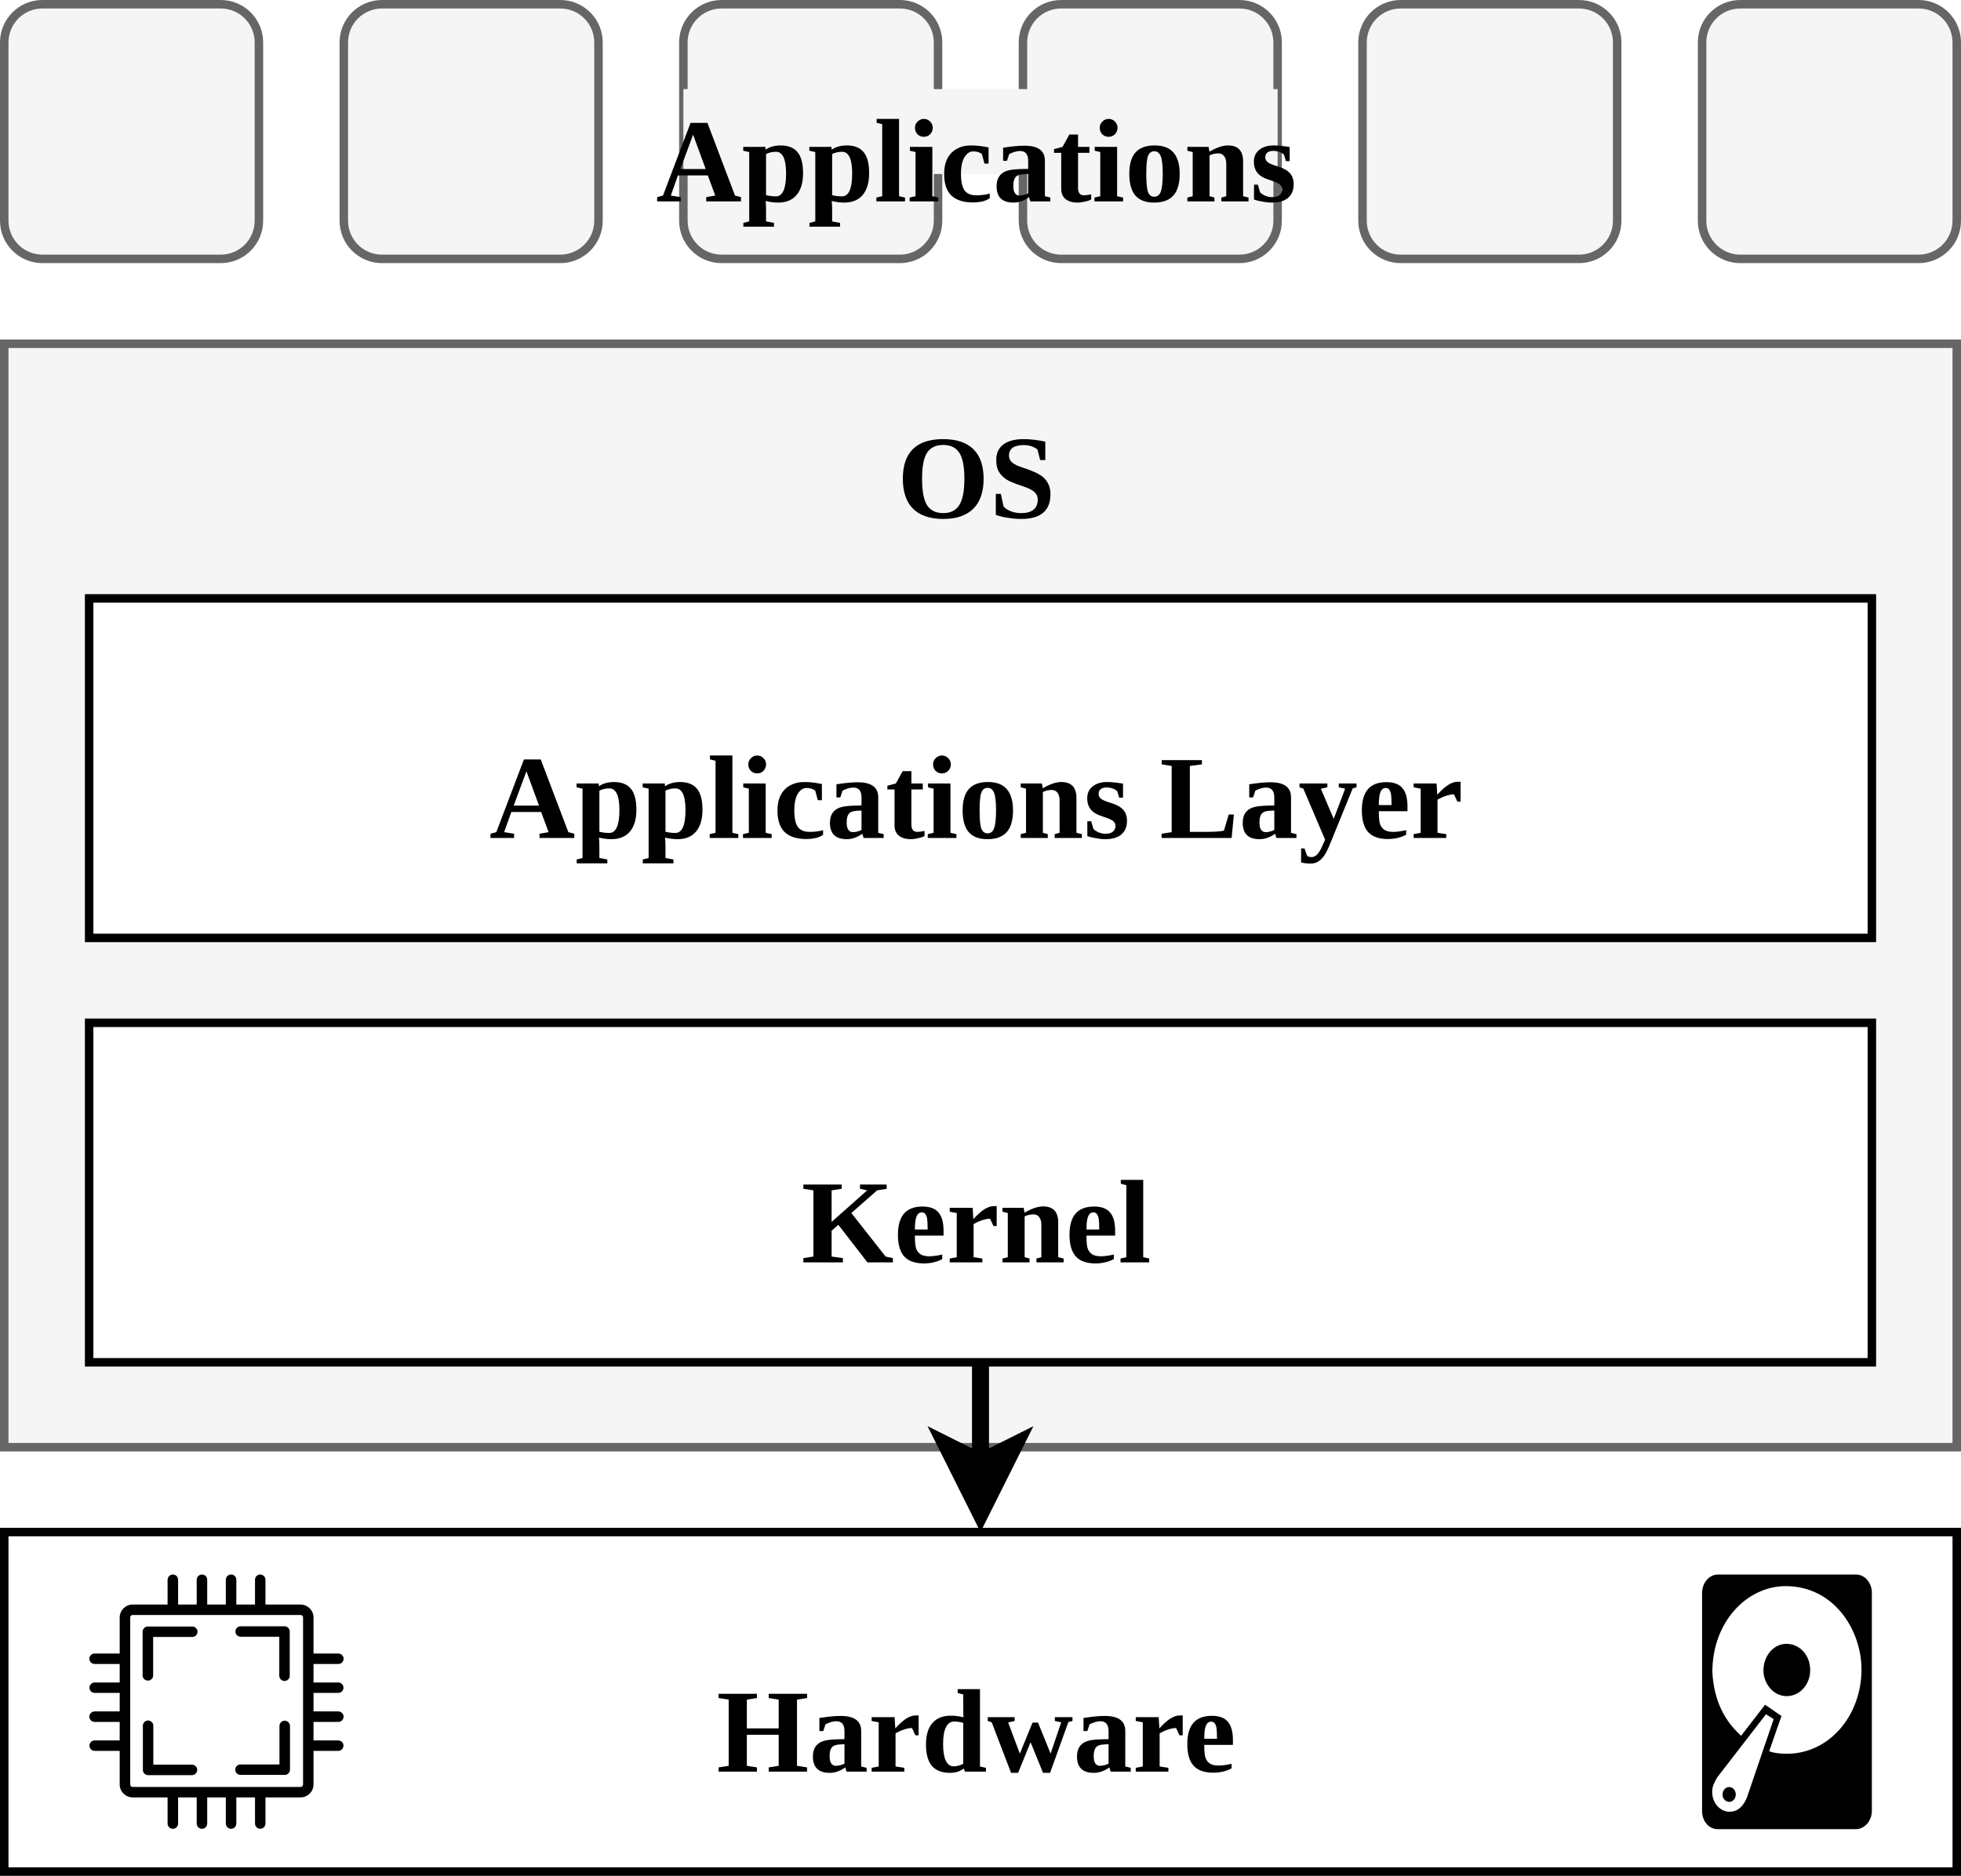
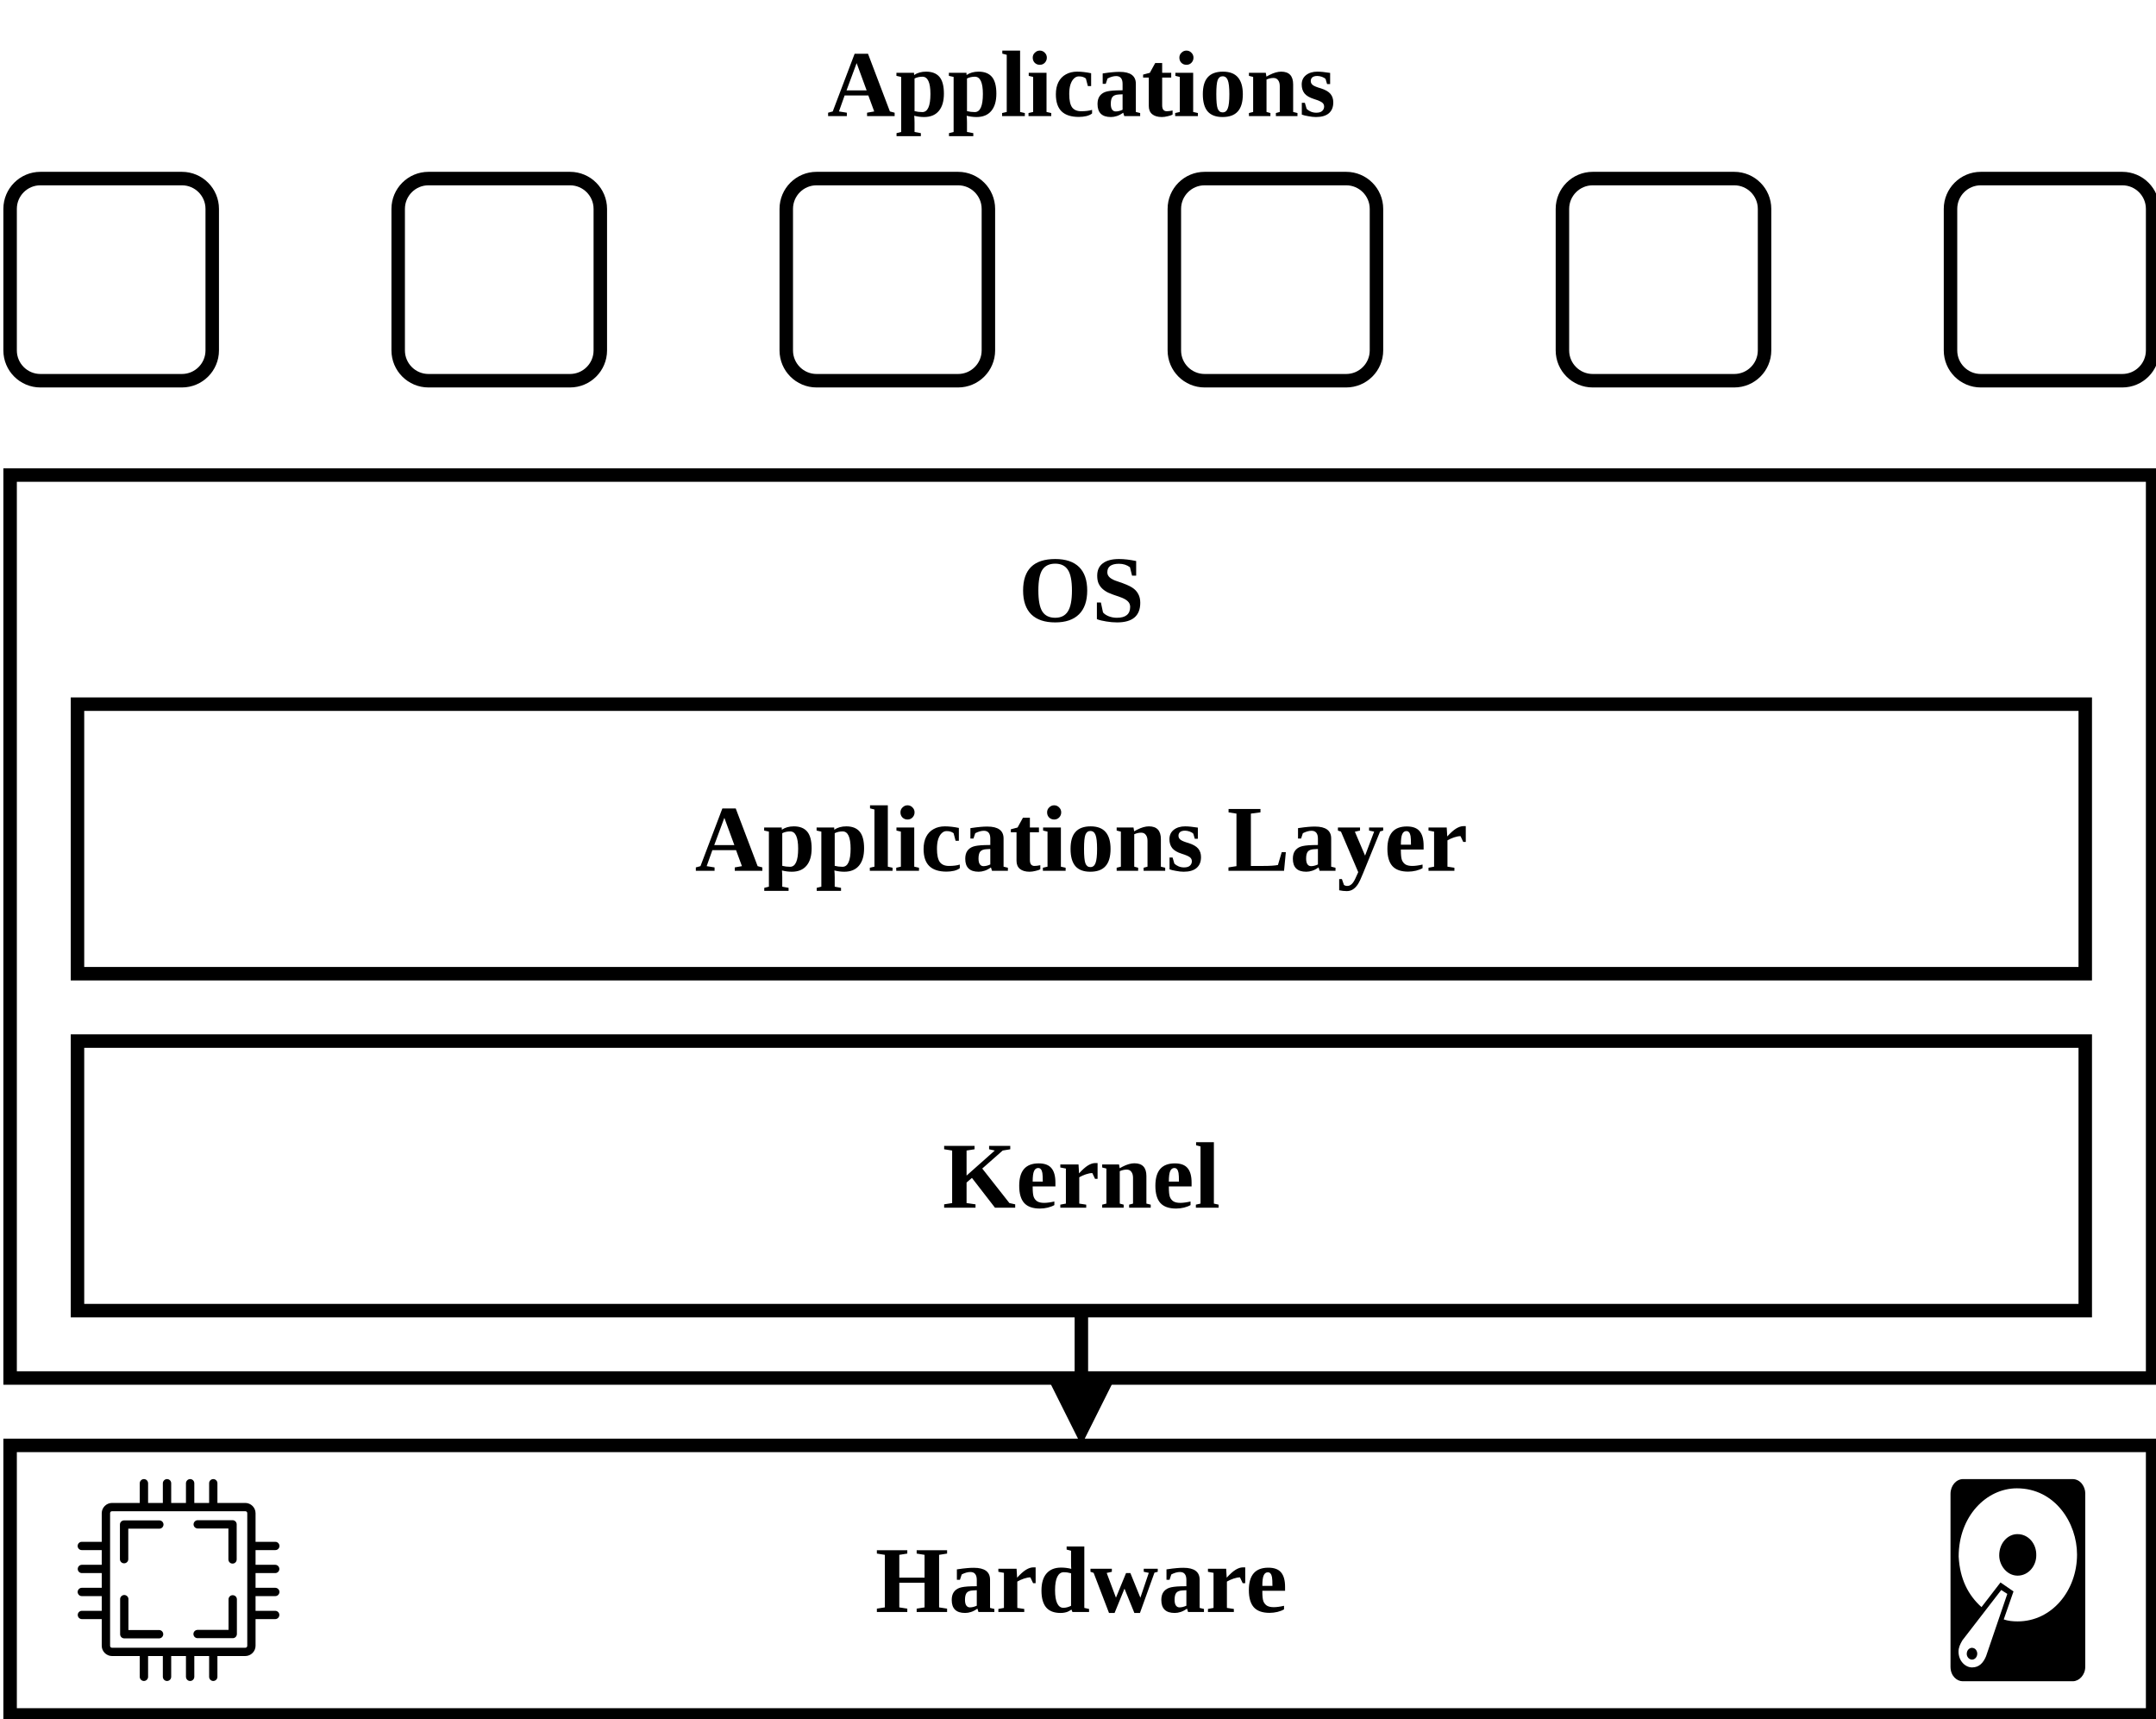
- <svg xmlns="http://www.w3.org/2000/svg" version="1.1" width="231px" height="221px" viewBox="-0.5 -0.5 231 221">
-   <defs />
+ <svg xmlns="http://www.w3.org/2000/svg" version="1.1" width="320px" height="255px" viewBox="-0.5 -0.5 320 255">
  <g>
-     <g>
-       <rect x="0" y="40" width="230" height="130" fill="#f5f5f5" stroke="#666666" pointer-events="all" style="fill: light-dark(rgb(245, 245, 245), rgb(26, 26, 26)); stroke: light-dark(rgb(102, 102, 102), rgb(149, 149, 149));" />
-     </g>
-     <g>
-       <g transform="translate(-0.5 -0.5)">
-         <text x="115" y="61" font-size="14px" text-anchor="middle" font-weight="bold" fill="currentColor" font-family="inherit">OS</text>
-       </g>
-     </g>
-     <g>
-       <path d="M 115 160 L 115 171.76" fill="none" stroke="currentColor" stroke-width="2" stroke-miterlimit="10" pointer-events="stroke" />
-       <path d="M 115 177.76 L 111 169.76 L 115 171.76 L 119 169.76 Z" fill="currentColor" stroke="currentColor" stroke-width="2" stroke-miterlimit="10" pointer-events="all" />
-     </g>
-     <g>
-       <rect x="10" y="120" width="210" height="40" fill="var(--base-page, #ffffff)" stroke="currentColor" pointer-events="all" />
-     </g>
-     <g>
-       <g transform="translate(-0.5 -0.5)">
-         <text x="115" y="144" font-size="14px" text-anchor="middle" font-weight="bold" fill="currentColor" font-family="inherit" dominant-baseline="central">Kernel</text>
-       </g>
-     </g>
-     <g>
-       <rect x="0" y="180" width="230" height="40" fill="var(--base-page, #ffffff)" stroke="currentColor" pointer-events="all" />
-     </g>
-     <g>
-       <g transform="translate(-0.5 -0.5)">
-         <text x="115" y="204" font-size="14px" text-anchor="middle" font-weight="bold" fill="currentColor" font-family="inherit" dominant-baseline="central">Hardware</text>
-       </g>
-     </g>
-     <g>
-       <rect x="10" y="185" width="30" height="30" fill="none" stroke="none" pointer-events="all" />
-       <path d="M 19.85 185 C 19.51 185.01 19.24 185.29 19.24 185.63 L 19.24 188.54 L 15.13 188.54 C 14.29 188.54 13.6 189.23 13.6 190.06 L 13.6 194.31 L 10.66 194.31 C 10.43 194.3 10.22 194.42 10.11 194.61 C 9.99 194.81 9.99 195.04 10.11 195.24 C 10.22 195.43 10.43 195.55 10.66 195.54 L 13.6 195.54 L 13.6 197.72 L 10.66 197.72 C 10.31 197.72 10.04 198 10.04 198.34 C 10.04 198.68 10.31 198.95 10.66 198.95 L 13.6 198.95 L 13.6 201.13 L 10.66 201.13 C 10.43 201.13 10.22 201.25 10.11 201.44 C 9.99 201.63 9.99 201.87 10.11 202.06 C 10.22 202.26 10.43 202.37 10.66 202.37 L 13.6 202.37 L 13.6 204.55 L 10.66 204.55 C 10.31 204.55 10.04 204.82 10.04 205.16 C 10.04 205.5 10.31 205.78 10.66 205.78 L 13.6 205.78 L 13.6 209.74 C 13.6 210.57 14.29 211.26 15.13 211.26 L 19.24 211.26 L 19.24 214.34 C 19.24 214.68 19.52 214.96 19.86 214.96 C 20.2 214.96 20.48 214.68 20.48 214.34 L 20.48 211.26 L 22.67 211.26 L 22.67 214.34 C 22.67 214.56 22.79 214.77 22.98 214.88 C 23.17 214.99 23.41 214.99 23.6 214.88 C 23.79 214.77 23.91 214.56 23.91 214.34 L 23.91 211.26 L 26.1 211.26 L 26.1 214.34 C 26.1 214.56 26.22 214.77 26.41 214.88 C 26.6 214.99 26.84 214.99 27.03 214.88 C 27.22 214.77 27.34 214.56 27.34 214.34 L 27.34 211.26 L 29.54 211.26 L 29.54 214.34 C 29.54 214.68 29.81 214.96 30.15 214.96 C 30.5 214.96 30.77 214.68 30.77 214.34 L 30.77 211.26 L 34.9 211.26 C 35.74 211.26 36.43 210.57 36.43 209.74 L 36.43 205.78 L 39.34 205.78 C 39.69 205.78 39.96 205.5 39.96 205.16 C 39.96 204.82 39.69 204.55 39.34 204.55 L 36.43 204.55 L 36.43 202.37 L 39.34 202.37 C 39.57 202.37 39.78 202.26 39.89 202.06 C 40.01 201.87 40.01 201.63 39.89 201.44 C 39.78 201.25 39.57 201.13 39.34 201.13 L 36.43 201.13 L 36.43 198.95 L 39.34 198.95 C 39.69 198.95 39.96 198.68 39.96 198.34 C 39.96 198 39.69 197.72 39.34 197.72 L 36.43 197.72 L 36.43 195.54 L 39.34 195.54 C 39.57 195.55 39.78 195.43 39.89 195.24 C 40.01 195.04 40.01 194.81 39.89 194.61 C 39.78 194.42 39.57 194.3 39.34 194.31 L 36.43 194.31 L 36.43 190.06 C 36.43 189.23 35.74 188.54 34.9 188.54 L 30.77 188.54 L 30.77 185.63 C 30.77 185.46 30.71 185.3 30.59 185.18 C 30.47 185.06 30.31 185 30.14 185 C 29.8 185.01 29.53 185.29 29.54 185.63 L 29.54 188.54 L 27.34 188.54 L 27.34 185.63 C 27.34 185.46 27.28 185.3 27.16 185.18 C 27.04 185.06 26.88 185 26.71 185 C 26.37 185.01 26.1 185.29 26.1 185.63 L 26.1 188.54 L 23.91 188.54 L 23.91 185.63 C 23.91 185.46 23.85 185.3 23.73 185.18 C 23.61 185.06 23.45 185 23.28 185 C 22.94 185.01 22.67 185.29 22.67 185.63 L 22.67 188.54 L 20.48 188.54 L 20.48 185.63 C 20.48 185.46 20.41 185.3 20.3 185.18 C 20.18 185.06 20.02 185 19.85 185 Z M 15.13 189.77 L 34.9 189.77 C 35.08 189.77 35.2 189.89 35.2 190.06 L 35.2 209.74 C 35.2 209.91 35.08 210.03 34.9 210.03 L 15.13 210.03 C 14.96 210.03 14.84 209.91 14.84 209.74 L 14.84 190.06 C 14.84 189.89 14.96 189.77 15.13 189.77 Z M 27.85 191.1 C 27.51 191.1 27.23 191.38 27.23 191.72 C 27.23 192.06 27.51 192.33 27.85 192.33 L 32.4 192.33 L 32.4 196.91 C 32.39 197.14 32.51 197.34 32.7 197.46 C 32.9 197.57 33.14 197.57 33.33 197.46 C 33.52 197.34 33.64 197.14 33.63 196.91 L 33.63 191.72 C 33.63 191.56 33.57 191.4 33.45 191.28 C 33.34 191.17 33.18 191.1 33.01 191.1 Z M 16.92 191.13 C 16.76 191.13 16.6 191.19 16.48 191.31 C 16.37 191.42 16.3 191.58 16.3 191.74 L 16.3 196.89 C 16.3 197.23 16.58 197.5 16.92 197.5 C 17.26 197.5 17.54 197.23 17.54 196.89 L 17.54 192.36 L 22.13 192.36 C 22.36 192.37 22.57 192.25 22.68 192.06 C 22.8 191.86 22.8 191.62 22.68 191.43 C 22.57 191.24 22.36 191.12 22.13 191.13 Z M 16.94 202.2 C 16.6 202.21 16.32 202.49 16.33 202.83 L 16.33 208.02 C 16.33 208.18 16.39 208.34 16.51 208.46 C 16.62 208.57 16.78 208.64 16.95 208.64 L 22.11 208.64 C 22.45 208.64 22.73 208.36 22.73 208.02 C 22.73 207.68 22.45 207.4 22.11 207.4 L 17.56 207.4 L 17.56 202.83 C 17.57 202.66 17.5 202.5 17.38 202.38 C 17.26 202.27 17.1 202.2 16.94 202.2 Z M 33.03 202.23 C 32.69 202.23 32.42 202.51 32.42 202.85 L 32.42 207.38 L 27.83 207.38 C 27.49 207.38 27.21 207.65 27.21 207.99 C 27.21 208.34 27.49 208.61 27.83 208.61 L 33.04 208.61 C 33.2 208.61 33.36 208.55 33.48 208.43 C 33.59 208.31 33.66 208.16 33.66 207.99 L 33.66 202.85 C 33.66 202.69 33.6 202.53 33.48 202.41 C 33.36 202.29 33.2 202.23 33.03 202.23 Z" fill="currentColor" stroke="none" pointer-events="all" />
-     </g>
-     <g>
-       <rect x="200" y="185" width="20" height="30" fill="none" stroke="none" pointer-events="all" />
-       <path d="M 207.9 205.83 C 208.56 206.05 209.24 206.12 209.97 206.12 C 215.04 206.12 218.78 201.55 218.78 196.19 C 218.78 191.54 215.53 186.37 209.85 186.37 C 205.34 186.37 201.21 190.5 201.21 196.5 C 201.39 199.85 202.64 202.24 204.6 204 L 207.42 200.34 L 209.35 201.67 Z M 201.79 215 C 200.99 215 200 214.26 200 212.84 L 200 187.2 C 200 185.96 200.85 185 201.87 185 L 218.1 185 C 219.35 185 220 186.21 220 187.09 L 220 212.85 C 220 214.08 219.08 215 218.16 215 Z M 201.77 208.92 C 201.41 209.53 201.19 210.01 201.19 210.6 C 201.19 212.04 202.24 212.95 203.2 212.95 C 204.26 212.95 204.87 212.26 205.28 211.28 L 208.43 202.04 L 207.53 201.46 Z M 203.2 211.79 C 202.73 211.79 202.41 211.35 202.41 210.95 C 202.41 210.28 202.92 210.04 203.16 210.04 C 203.77 210.04 203.97 210.6 203.97 210.9 C 203.97 211.42 203.6 211.79 203.2 211.79 Z M 209.96 199.33 C 208.37 199.33 207.23 197.81 207.23 196.32 C 207.23 194.44 208.55 193.17 209.9 193.17 C 211.55 193.14 212.78 194.6 212.73 196.33 C 212.73 197.88 211.57 199.33 209.96 199.33 Z" fill="currentColor" stroke="none" pointer-events="all" />
-     </g>
-     <g>
-       <rect x="0" y="0" width="30" height="30" rx="4.5" ry="4.5" fill="#f5f5f5" stroke="#666666" pointer-events="all" style="fill: light-dark(rgb(245, 245, 245), rgb(26, 26, 26)); stroke: light-dark(rgb(102, 102, 102), rgb(149, 149, 149));" />
-     </g>
-     <g>
-       <rect x="80" y="0" width="30" height="30" rx="4.5" ry="4.5" fill="#f5f5f5" stroke="#666666" pointer-events="all" style="fill: light-dark(rgb(245, 245, 245), rgb(26, 26, 26)); stroke: light-dark(rgb(102, 102, 102), rgb(149, 149, 149));" />
-     </g>
-     <g>
-       <rect x="120" y="0" width="30" height="30" rx="4.5" ry="4.5" fill="#f5f5f5" stroke="#666666" pointer-events="all" style="fill: light-dark(rgb(245, 245, 245), rgb(26, 26, 26)); stroke: light-dark(rgb(102, 102, 102), rgb(149, 149, 149));" />
-     </g>
-     <g>
-       <rect x="160" y="0" width="30" height="30" rx="4.5" ry="4.5" fill="#f5f5f5" stroke="#666666" pointer-events="all" style="fill: light-dark(rgb(245, 245, 245), rgb(26, 26, 26)); stroke: light-dark(rgb(102, 102, 102), rgb(149, 149, 149));" />
-     </g>
-     <g>
-       <rect x="200" y="0" width="30" height="30" rx="4.5" ry="4.5" fill="#f5f5f5" stroke="#666666" pointer-events="all" style="fill: light-dark(rgb(245, 245, 245), rgb(26, 26, 26)); stroke: light-dark(rgb(102, 102, 102), rgb(149, 149, 149));" />
-     </g>
-     <g>
-       <rect x="40" y="0" width="30" height="30" rx="4.5" ry="4.5" fill="#f5f5f5" stroke="#666666" pointer-events="all" style="fill: light-dark(rgb(245, 245, 245), rgb(26, 26, 26)); stroke: light-dark(rgb(102, 102, 102), rgb(149, 149, 149));" />
-     </g>
-     <g>
-       <rect x="10" y="70" width="210" height="40" fill="var(--base-page, #ffffff)" stroke="currentColor" pointer-events="all" />
-     </g>
-     <g>
-       <g transform="translate(-0.5 -0.5)">
-         <text x="115" y="94" font-size="14px" text-anchor="middle" font-weight="bold" fill="currentColor" font-family="inherit" dominant-baseline="central">Applications Layer</text>
-       </g>
-     </g>
-     <g>
-       <rect x="80" y="10" width="70" height="10" fill="#f5f5f5" stroke="none" pointer-events="all" style="fill: light-dark(rgb(245, 245, 245), rgb(26, 26, 26));" />
-     </g>
-     <g>
-       <g transform="translate(-0.5 -0.5)">
-         <text x="115" y="19" font-size="14px" text-anchor="middle" font-weight="bold" fill="currentColor" font-family="inherit" dominant-baseline="central">Applications</text>
-       </g>
-     </g>
+     <text x="160" y="12" text-anchor="middle" dominant-baseline="central" font-size="14" font-family="inherit" font-weight="bold" fill="currentColor">Applications</text>
+     <rect x="1" y="26" width="30" height="30" fill="none" stroke="currentColor" stroke-width="2" rx="4.5" ry="4.5" />
+     <rect x="58.6" y="26" width="30" height="30" fill="none" stroke="currentColor" stroke-width="2" rx="4.5" ry="4.5" />
+     <rect x="116.2" y="26" width="30" height="30" fill="none" stroke="currentColor" stroke-width="2" rx="4.5" ry="4.5" />
+     <rect x="173.8" y="26" width="30" height="30" fill="none" stroke="currentColor" stroke-width="2" rx="4.5" ry="4.5" />
+     <rect x="231.4" y="26" width="30" height="30" fill="none" stroke="currentColor" stroke-width="2" rx="4.5" ry="4.5" />
+     <rect x="289" y="26" width="30" height="30" fill="none" stroke="currentColor" stroke-width="2" rx="4.5" ry="4.5" />
+     <rect x="1" y="70" width="318" height="134" fill="none" stroke="currentColor" stroke-width="2" />
+     <text x="160" y="87" text-anchor="middle" dominant-baseline="central" font-size="14" font-family="inherit" font-weight="bold" fill="currentColor">OS</text>
+     <rect x="11" y="104" width="298" height="40" fill="none" stroke="currentColor" stroke-width="2" />
+     <text x="160" y="124" text-anchor="middle" dominant-baseline="central" font-size="14" font-family="inherit" font-weight="bold" fill="currentColor">Applications Layer</text>
+     <rect x="11" y="154" width="298" height="40" fill="none" stroke="currentColor" stroke-width="2" />
+     <text x="160" y="174" text-anchor="middle" dominant-baseline="central" font-size="14" font-family="inherit" font-weight="bold" fill="currentColor">Kernel</text>
+     <path d="M 160 194 L 160 205" fill="none" stroke="currentColor" stroke-width="2" />
+     <path d="M 160 214 L 155 204 L 165 204 Z" fill="currentColor" stroke="none" />
+     <rect x="1" y="214" width="318" height="40" fill="none" stroke="currentColor" stroke-width="2" />
+     <text x="160" y="234" text-anchor="middle" dominant-baseline="central" font-size="14" font-family="inherit" font-weight="bold" fill="currentColor">Hardware</text>
+     <path d="M 19.85 185 C 19.51 185.01 19.24 185.29 19.24 185.63 L 19.24 188.54 L 15.13 188.54 C 14.29 188.54 13.6 189.23 13.6 190.06 L 13.6 194.31 L 10.66 194.31 C 10.43 194.3 10.22 194.42 10.11 194.61 C 9.99 194.81 9.99 195.04 10.11 195.24 C 10.22 195.43 10.43 195.55 10.66 195.54 L 13.6 195.54 L 13.6 197.72 L 10.66 197.72 C 10.31 197.72 10.04 198 10.04 198.34 C 10.04 198.68 10.31 198.95 10.66 198.95 L 13.6 198.95 L 13.6 201.13 L 10.66 201.13 C 10.43 201.13 10.22 201.25 10.11 201.44 C 9.99 201.63 9.99 201.87 10.11 202.06 C 10.22 202.26 10.43 202.37 10.66 202.37 L 13.6 202.37 L 13.6 204.55 L 10.66 204.55 C 10.31 204.55 10.04 204.82 10.04 205.16 C 10.04 205.5 10.31 205.78 10.66 205.78 L 13.6 205.78 L 13.6 209.74 C 13.6 210.57 14.29 211.26 15.13 211.26 L 19.24 211.26 L 19.24 214.34 C 19.24 214.68 19.52 214.96 19.86 214.96 C 20.2 214.96 20.48 214.68 20.48 214.34 L 20.48 211.26 L 22.67 211.26 L 22.67 214.34 C 22.67 214.56 22.79 214.77 22.98 214.88 C 23.17 214.99 23.41 214.99 23.6 214.88 C 23.79 214.77 23.91 214.56 23.91 214.34 L 23.91 211.26 L 26.1 211.26 L 26.1 214.34 C 26.1 214.56 26.22 214.77 26.41 214.88 C 26.6 214.99 26.84 214.99 27.03 214.88 C 27.22 214.77 27.34 214.56 27.34 214.34 L 27.34 211.26 L 29.54 211.26 L 29.54 214.34 C 29.54 214.68 29.81 214.96 30.15 214.96 C 30.5 214.96 30.77 214.68 30.77 214.34 L 30.77 211.26 L 34.9 211.26 C 35.74 211.26 36.43 210.57 36.43 209.74 L 36.43 205.78 L 39.34 205.78 C 39.69 205.78 39.96 205.5 39.96 205.16 C 39.96 204.82 39.69 204.55 39.34 204.55 L 36.43 204.55 L 36.43 202.37 L 39.34 202.37 C 39.57 202.37 39.78 202.26 39.89 202.06 C 40.01 201.87 40.01 201.63 39.89 201.44 C 39.78 201.25 39.57 201.13 39.34 201.13 L 36.43 201.13 L 36.43 198.95 L 39.34 198.95 C 39.69 198.95 39.96 198.68 39.96 198.34 C 39.96 198 39.69 197.72 39.34 197.72 L 36.43 197.72 L 36.43 195.54 L 39.34 195.54 C 39.57 195.55 39.78 195.43 39.89 195.24 C 40.01 195.04 40.01 194.81 39.89 194.61 C 39.78 194.42 39.57 194.3 39.34 194.31 L 36.43 194.31 L 36.43 190.06 C 36.43 189.23 35.74 188.54 34.9 188.54 L 30.77 188.54 L 30.77 185.63 C 30.77 185.46 30.71 185.3 30.59 185.18 C 30.47 185.06 30.31 185 30.14 185 C 29.8 185.01 29.53 185.29 29.54 185.63 L 29.54 188.54 L 27.34 188.54 L 27.34 185.63 C 27.34 185.46 27.28 185.3 27.16 185.18 C 27.04 185.06 26.88 185 26.71 185 C 26.37 185.01 26.1 185.29 26.1 185.63 L 26.1 188.54 L 23.91 188.54 L 23.91 185.63 C 23.91 185.46 23.85 185.3 23.73 185.18 C 23.61 185.06 23.45 185 23.28 185 C 22.94 185.01 22.67 185.29 22.67 185.63 L 22.67 188.54 L 20.48 188.54 L 20.48 185.63 C 20.48 185.46 20.41 185.3 20.3 185.18 C 20.18 185.06 20.02 185 19.85 185 Z M 15.13 189.77 L 34.9 189.77 C 35.08 189.77 35.2 189.89 35.2 190.06 L 35.2 209.74 C 35.2 209.91 35.08 210.03 34.9 210.03 L 15.13 210.03 C 14.96 210.03 14.84 209.91 14.84 209.74 L 14.84 190.06 C 14.84 189.89 14.96 189.77 15.13 189.77 Z M 27.85 191.1 C 27.51 191.1 27.23 191.38 27.23 191.72 C 27.23 192.06 27.51 192.33 27.85 192.33 L 32.4 192.33 L 32.4 196.91 C 32.39 197.14 32.51 197.34 32.7 197.46 C 32.9 197.57 33.14 197.57 33.33 197.46 C 33.52 197.34 33.64 197.14 33.63 196.91 L 33.63 191.72 C 33.63 191.56 33.57 191.4 33.45 191.28 C 33.34 191.17 33.18 191.1 33.01 191.1 Z M 16.92 191.13 C 16.76 191.13 16.6 191.19 16.48 191.31 C 16.37 191.42 16.3 191.58 16.3 191.74 L 16.3 196.89 C 16.3 197.23 16.58 197.5 16.92 197.5 C 17.26 197.5 17.54 197.23 17.54 196.89 L 17.54 192.36 L 22.13 192.36 C 22.36 192.37 22.57 192.25 22.68 192.06 C 22.8 191.86 22.8 191.62 22.68 191.43 C 22.57 191.24 22.36 191.12 22.13 191.13 Z M 16.94 202.2 C 16.6 202.21 16.32 202.49 16.33 202.83 L 16.33 208.02 C 16.33 208.18 16.39 208.34 16.51 208.46 C 16.62 208.57 16.78 208.64 16.95 208.64 L 22.11 208.64 C 22.45 208.64 22.73 208.36 22.73 208.02 C 22.73 207.68 22.45 207.4 22.11 207.4 L 17.56 207.4 L 17.56 202.83 C 17.57 202.66 17.5 202.5 17.38 202.38 C 17.26 202.27 17.1 202.2 16.94 202.2 Z M 33.03 202.23 C 32.69 202.23 32.42 202.51 32.42 202.85 L 32.42 207.38 L 27.83 207.38 C 27.49 207.38 27.21 207.65 27.21 207.99 C 27.21 208.34 27.49 208.61 27.83 208.61 L 33.04 208.61 C 33.2 208.61 33.36 208.55 33.48 208.43 C 33.59 208.31 33.66 208.16 33.66 207.99 L 33.66 202.85 C 33.66 202.69 33.6 202.53 33.48 202.41 C 33.36 202.29 33.2 202.23 33.03 202.23 Z" fill="currentColor" stroke="none" transform="translate(1 34)" />
+     <path d="M 207.9 205.83 C 208.56 206.05 209.24 206.12 209.97 206.12 C 215.04 206.12 218.78 201.55 218.78 196.19 C 218.78 191.54 215.53 186.37 209.85 186.37 C 205.34 186.37 201.21 190.5 201.21 196.5 C 201.39 199.85 202.64 202.24 204.6 204 L 207.42 200.34 L 209.35 201.67 Z M 201.79 215 C 200.99 215 200 214.26 200 212.84 L 200 187.2 C 200 185.96 200.85 185 201.87 185 L 218.1 185 C 219.35 185 220 186.21 220 187.09 L 220 212.85 C 220 214.08 219.08 215 218.16 215 Z M 201.77 208.92 C 201.41 209.53 201.19 210.01 201.19 210.6 C 201.19 212.04 202.24 212.95 203.2 212.95 C 204.26 212.95 204.87 212.26 205.28 211.28 L 208.43 202.04 L 207.53 201.46 Z M 203.2 211.79 C 202.73 211.79 202.41 211.35 202.41 210.95 C 202.41 210.28 202.92 210.04 203.16 210.04 C 203.77 210.04 203.97 210.6 203.97 210.9 C 203.97 211.42 203.6 211.79 203.2 211.79 Z M 209.96 199.33 C 208.37 199.33 207.23 197.81 207.23 196.32 C 207.23 194.44 208.55 193.17 209.9 193.17 C 211.55 193.14 212.78 194.6 212.73 196.33 C 212.73 197.88 211.57 199.33 209.96 199.33 Z" fill="currentColor" stroke="none" transform="translate(89 34)" />
  </g>
</svg>
